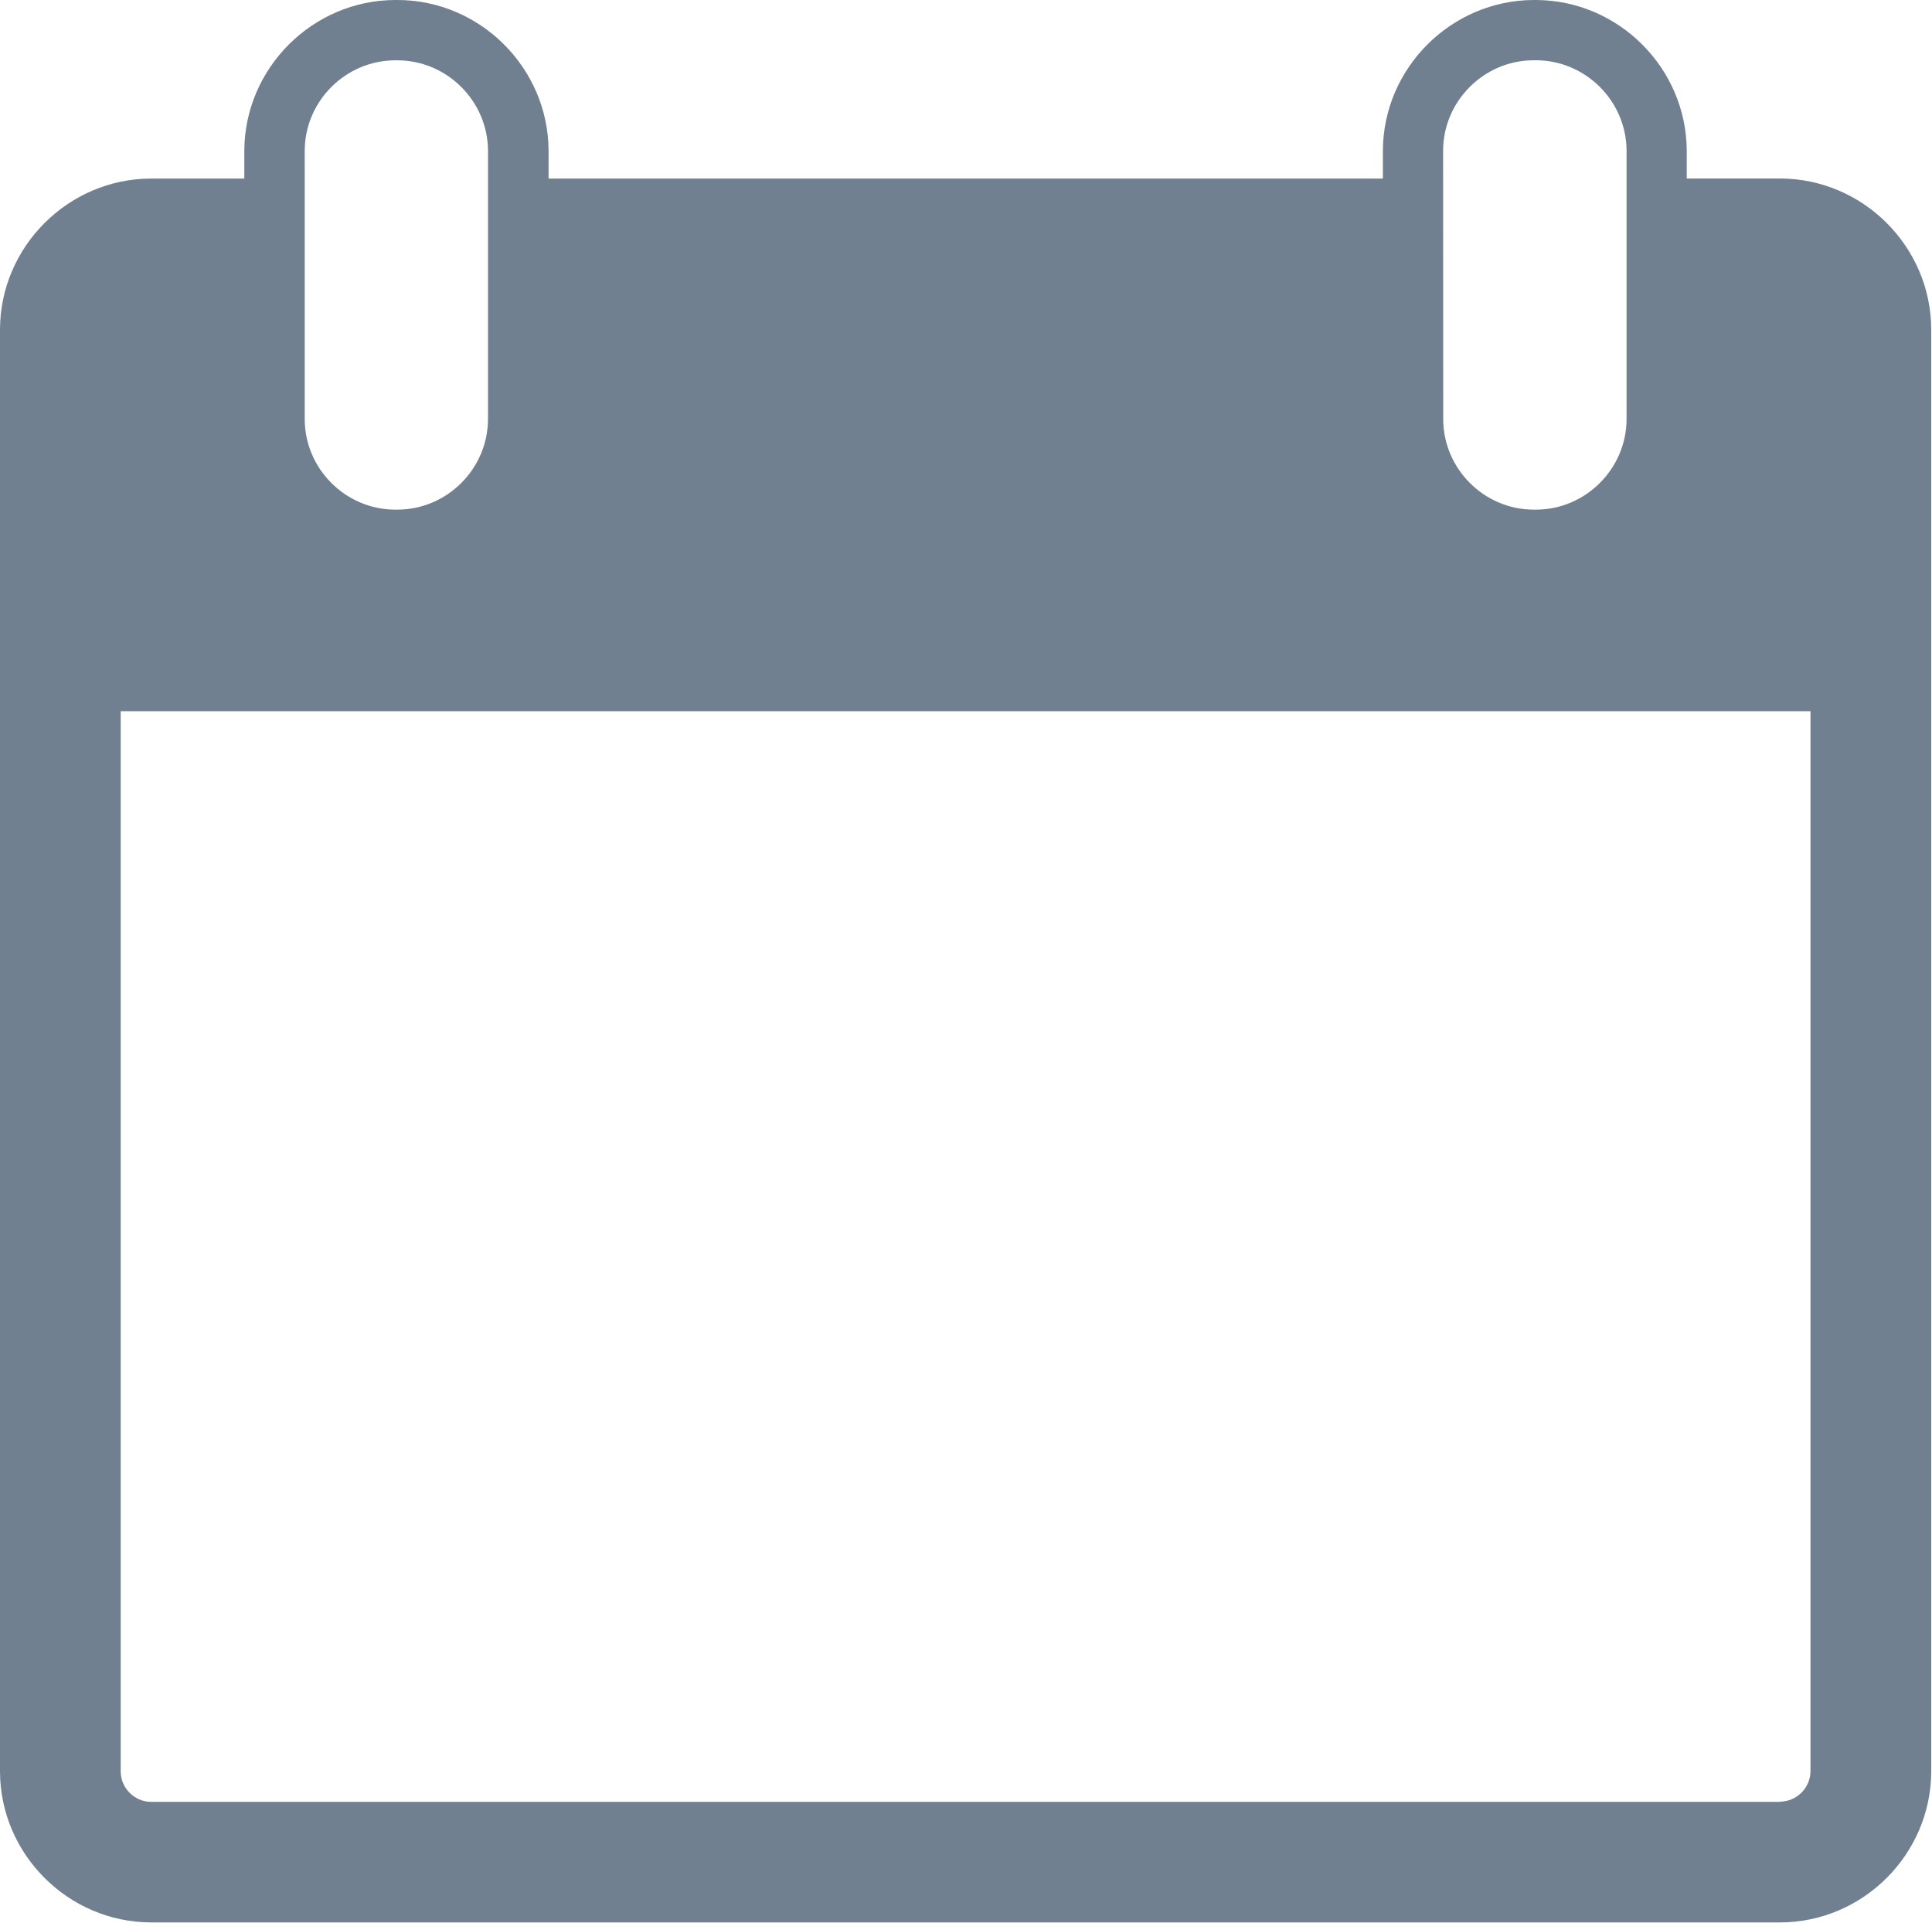
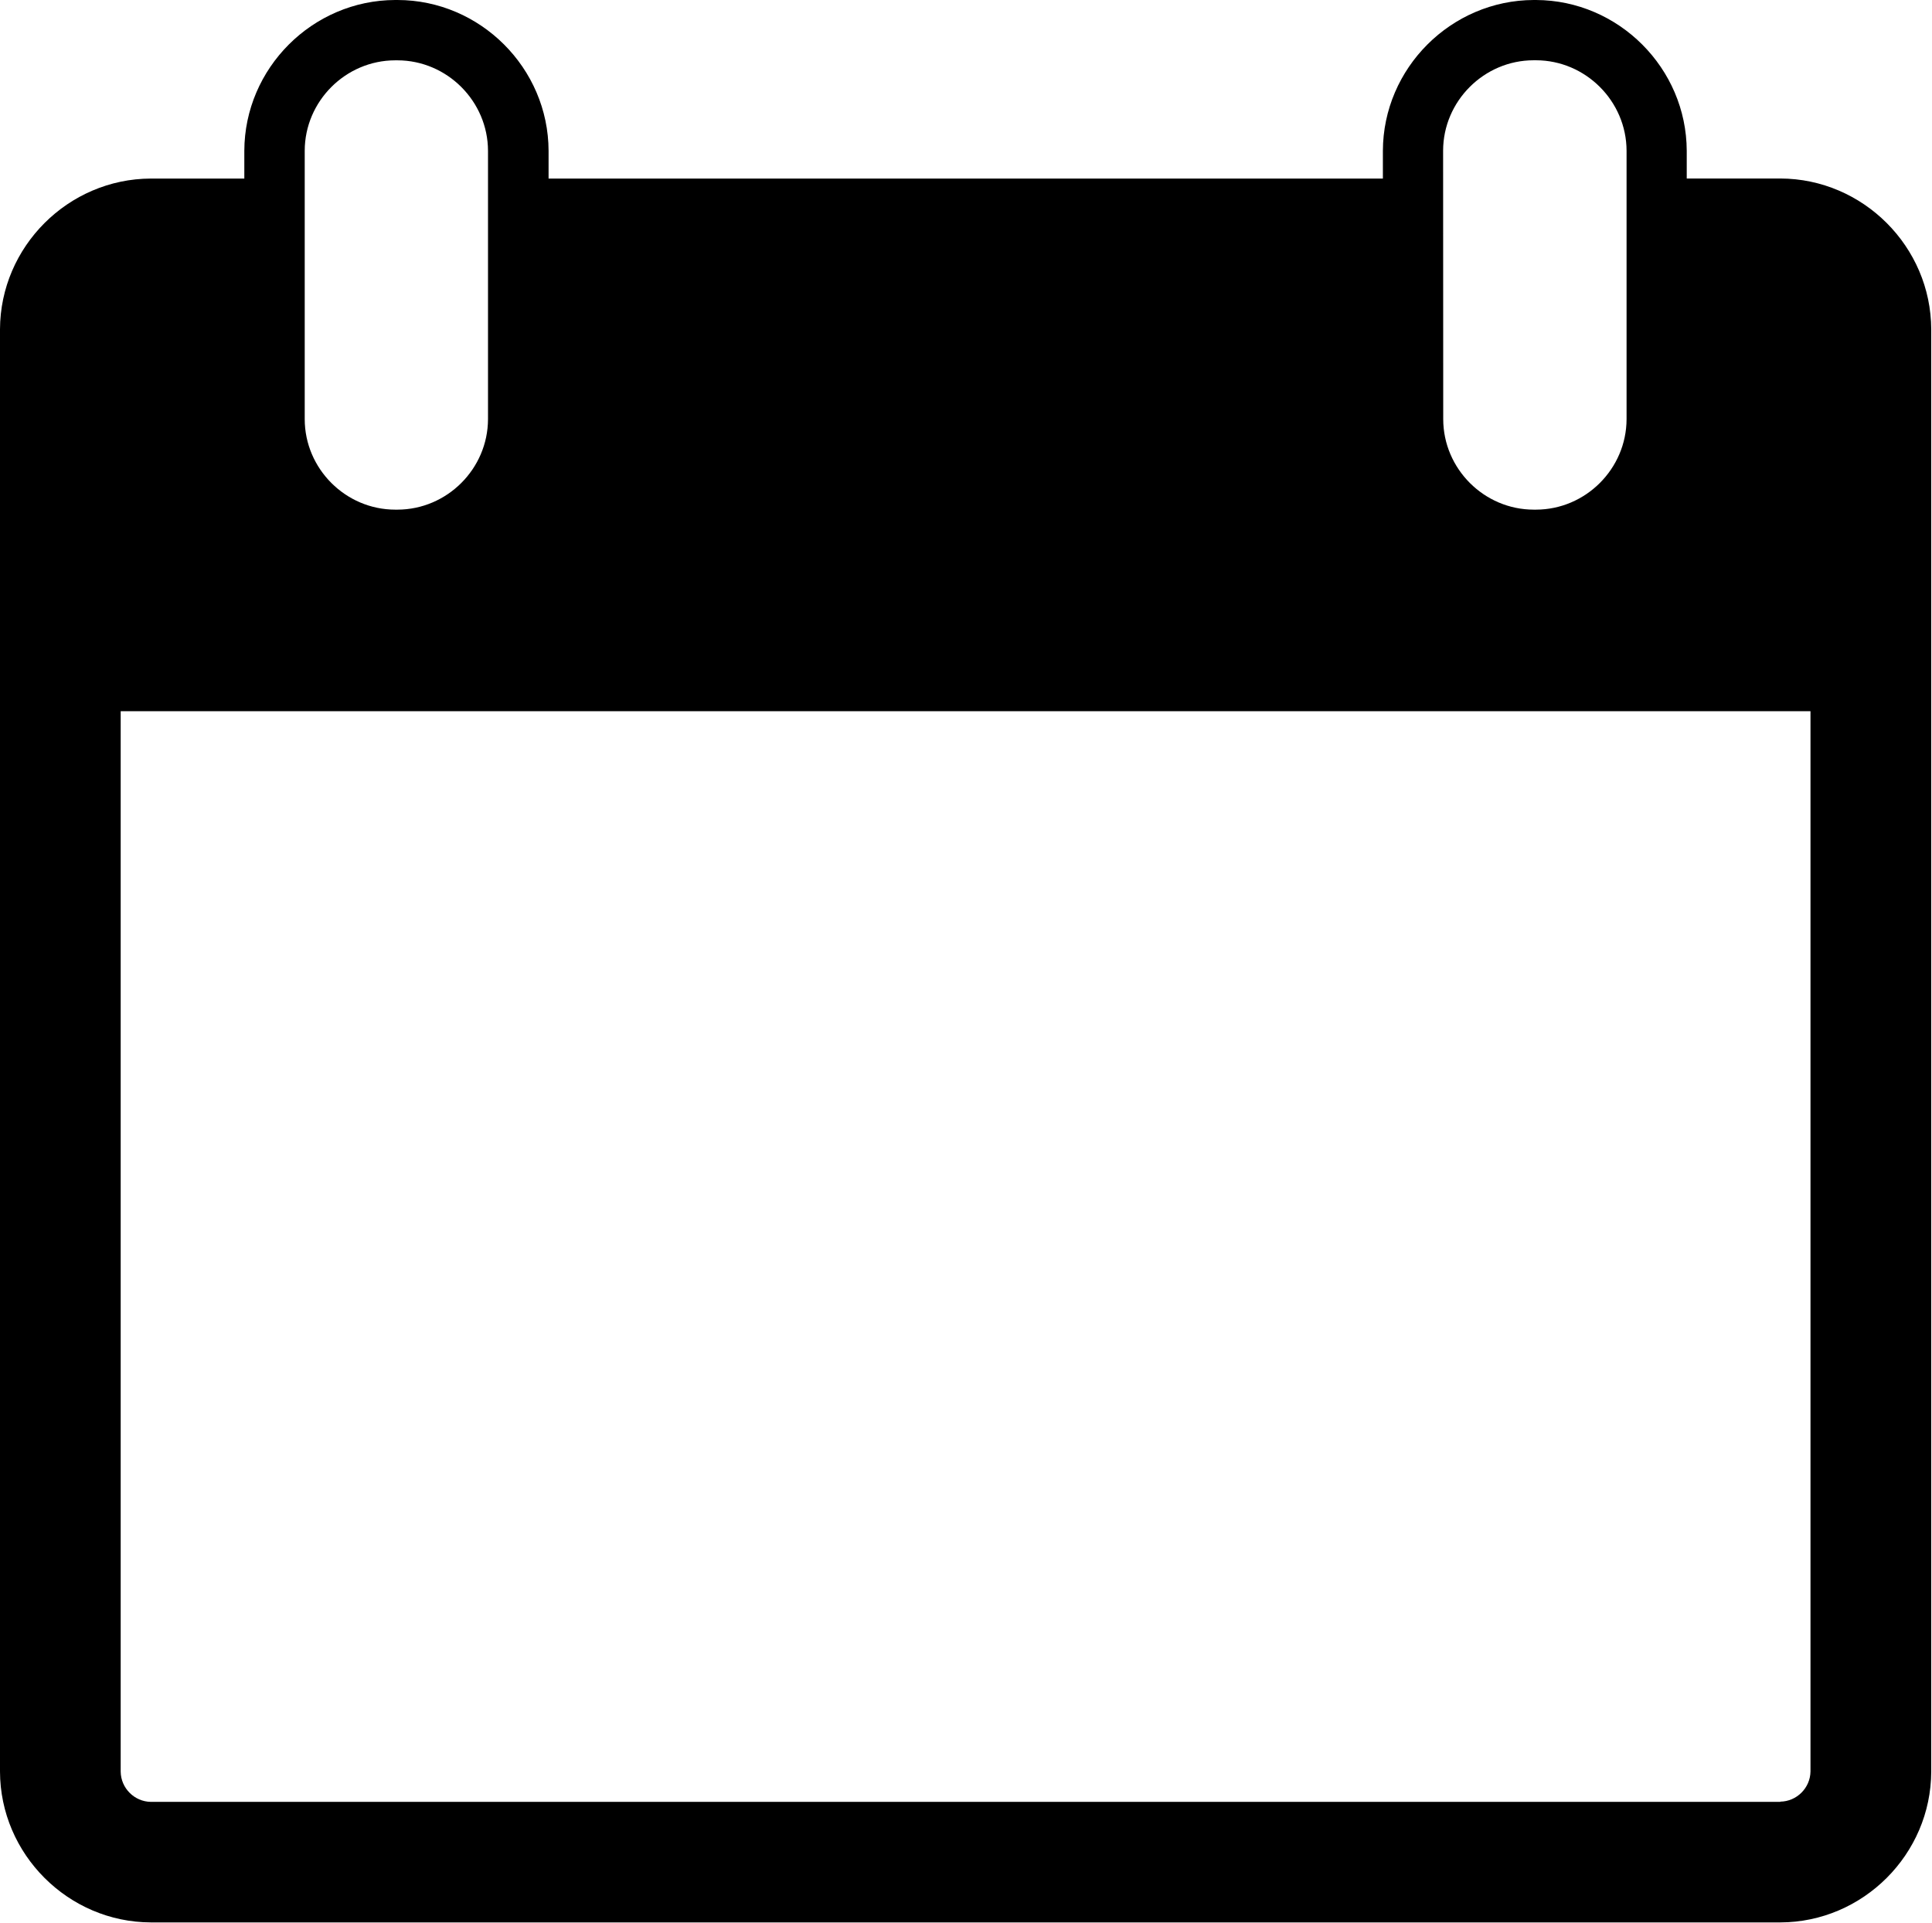
<svg xmlns="http://www.w3.org/2000/svg" width="100%" height="100%" viewBox="0 0 1529 1522" version="1.1" xml:space="preserve" style="fill-rule:evenodd;clip-rule:evenodd;stroke-linejoin:round;stroke-miterlimit:2;">
  <g transform="matrix(4.57,0,0,4.57,0,0)">
    <g id="Paint_Patterns">
      <g id="Calendar-3">
-         <path d="M308.31,30.92L292.1,30.92L292.1,26.12C292.056,11.815 280.305,0.055 266,0L265.61,0C251.29,0.038 239.518,11.81 239.48,26.13L239.48,30.93L95,30.93L95,26.13C94.962,11.795 83.165,0.016 68.83,0L68.44,0C54.12,0.038 42.348,11.81 42.31,26.13L42.31,30.93L26.13,30.93C11.814,30.968 0.044,42.734 0,57.05L0,306.85C0.027,321.178 11.802,332.962 26.13,333L308.31,333C322.63,332.962 334.402,321.19 334.44,306.87L334.44,57.05C334.402,42.73 322.63,30.958 308.31,30.92ZM249.91,26.12C249.915,17.52 256.99,10.445 265.59,10.44L266,10.44C274.596,10.456 281.664,17.524 281.68,26.12L281.68,72.61C281.658,81.202 274.592,88.264 266,88.28L265.61,88.28C257.01,88.275 249.935,81.2 249.93,72.6L249.91,26.12ZM52.77,26.12C52.781,17.528 59.848,10.461 68.44,10.45L68.83,10.45C77.426,10.466 84.494,17.534 84.51,26.13L84.51,72.61C84.488,81.202 77.422,88.264 68.83,88.28L68.44,88.28C59.848,88.269 52.781,81.202 52.77,72.61L52.77,26.12ZM308.31,312.12L26.13,312.12C23.275,312.083 20.937,309.745 20.9,306.89L20.9,123.19L313.53,123.19L313.53,306.86C313.487,309.707 311.157,312.037 308.31,312.08L308.31,312.12Z" style="fill:slategrey;fill-rule:nonzero;" />
+         <path d="M308.31,30.92L292.1,30.92L292.1,26.12C292.056,11.815 280.305,0.055 266,0L265.61,0C251.29,0.038 239.518,11.81 239.48,26.13L239.48,30.93L95,30.93L95,26.13C94.962,11.795 83.165,0.016 68.83,0L68.44,0C54.12,0.038 42.348,11.81 42.31,26.13L42.31,30.93L26.13,30.93C11.814,30.968 0.044,42.734 0,57.05L0,306.85C0.027,321.178 11.802,332.962 26.13,333L308.31,333C322.63,332.962 334.402,321.19 334.44,306.87L334.44,57.05C334.402,42.73 322.63,30.958 308.31,30.92ZM249.91,26.12C249.915,17.52 256.99,10.445 265.59,10.44L266,10.44C274.596,10.456 281.664,17.524 281.68,26.12L281.68,72.61C281.658,81.202 274.592,88.264 266,88.28L265.61,88.28C257.01,88.275 249.935,81.2 249.93,72.6L249.91,26.12ZM52.77,26.12C52.781,17.528 59.848,10.461 68.44,10.45L68.83,10.45C77.426,10.466 84.494,17.534 84.51,26.13L84.51,72.61C84.488,81.202 77.422,88.264 68.83,88.28L68.44,88.28C59.848,88.269 52.781,81.202 52.77,72.61L52.77,26.12ZM308.31,312.12L26.13,312.12C23.275,312.083 20.937,309.745 20.9,306.89L20.9,123.19L313.53,123.19L313.53,306.86C313.487,309.707 311.157,312.037 308.31,312.08L308.31,312.12Z" style="fill:#000;fill-rule:nonzero;" />
      </g>
    </g>
  </g>
</svg>
